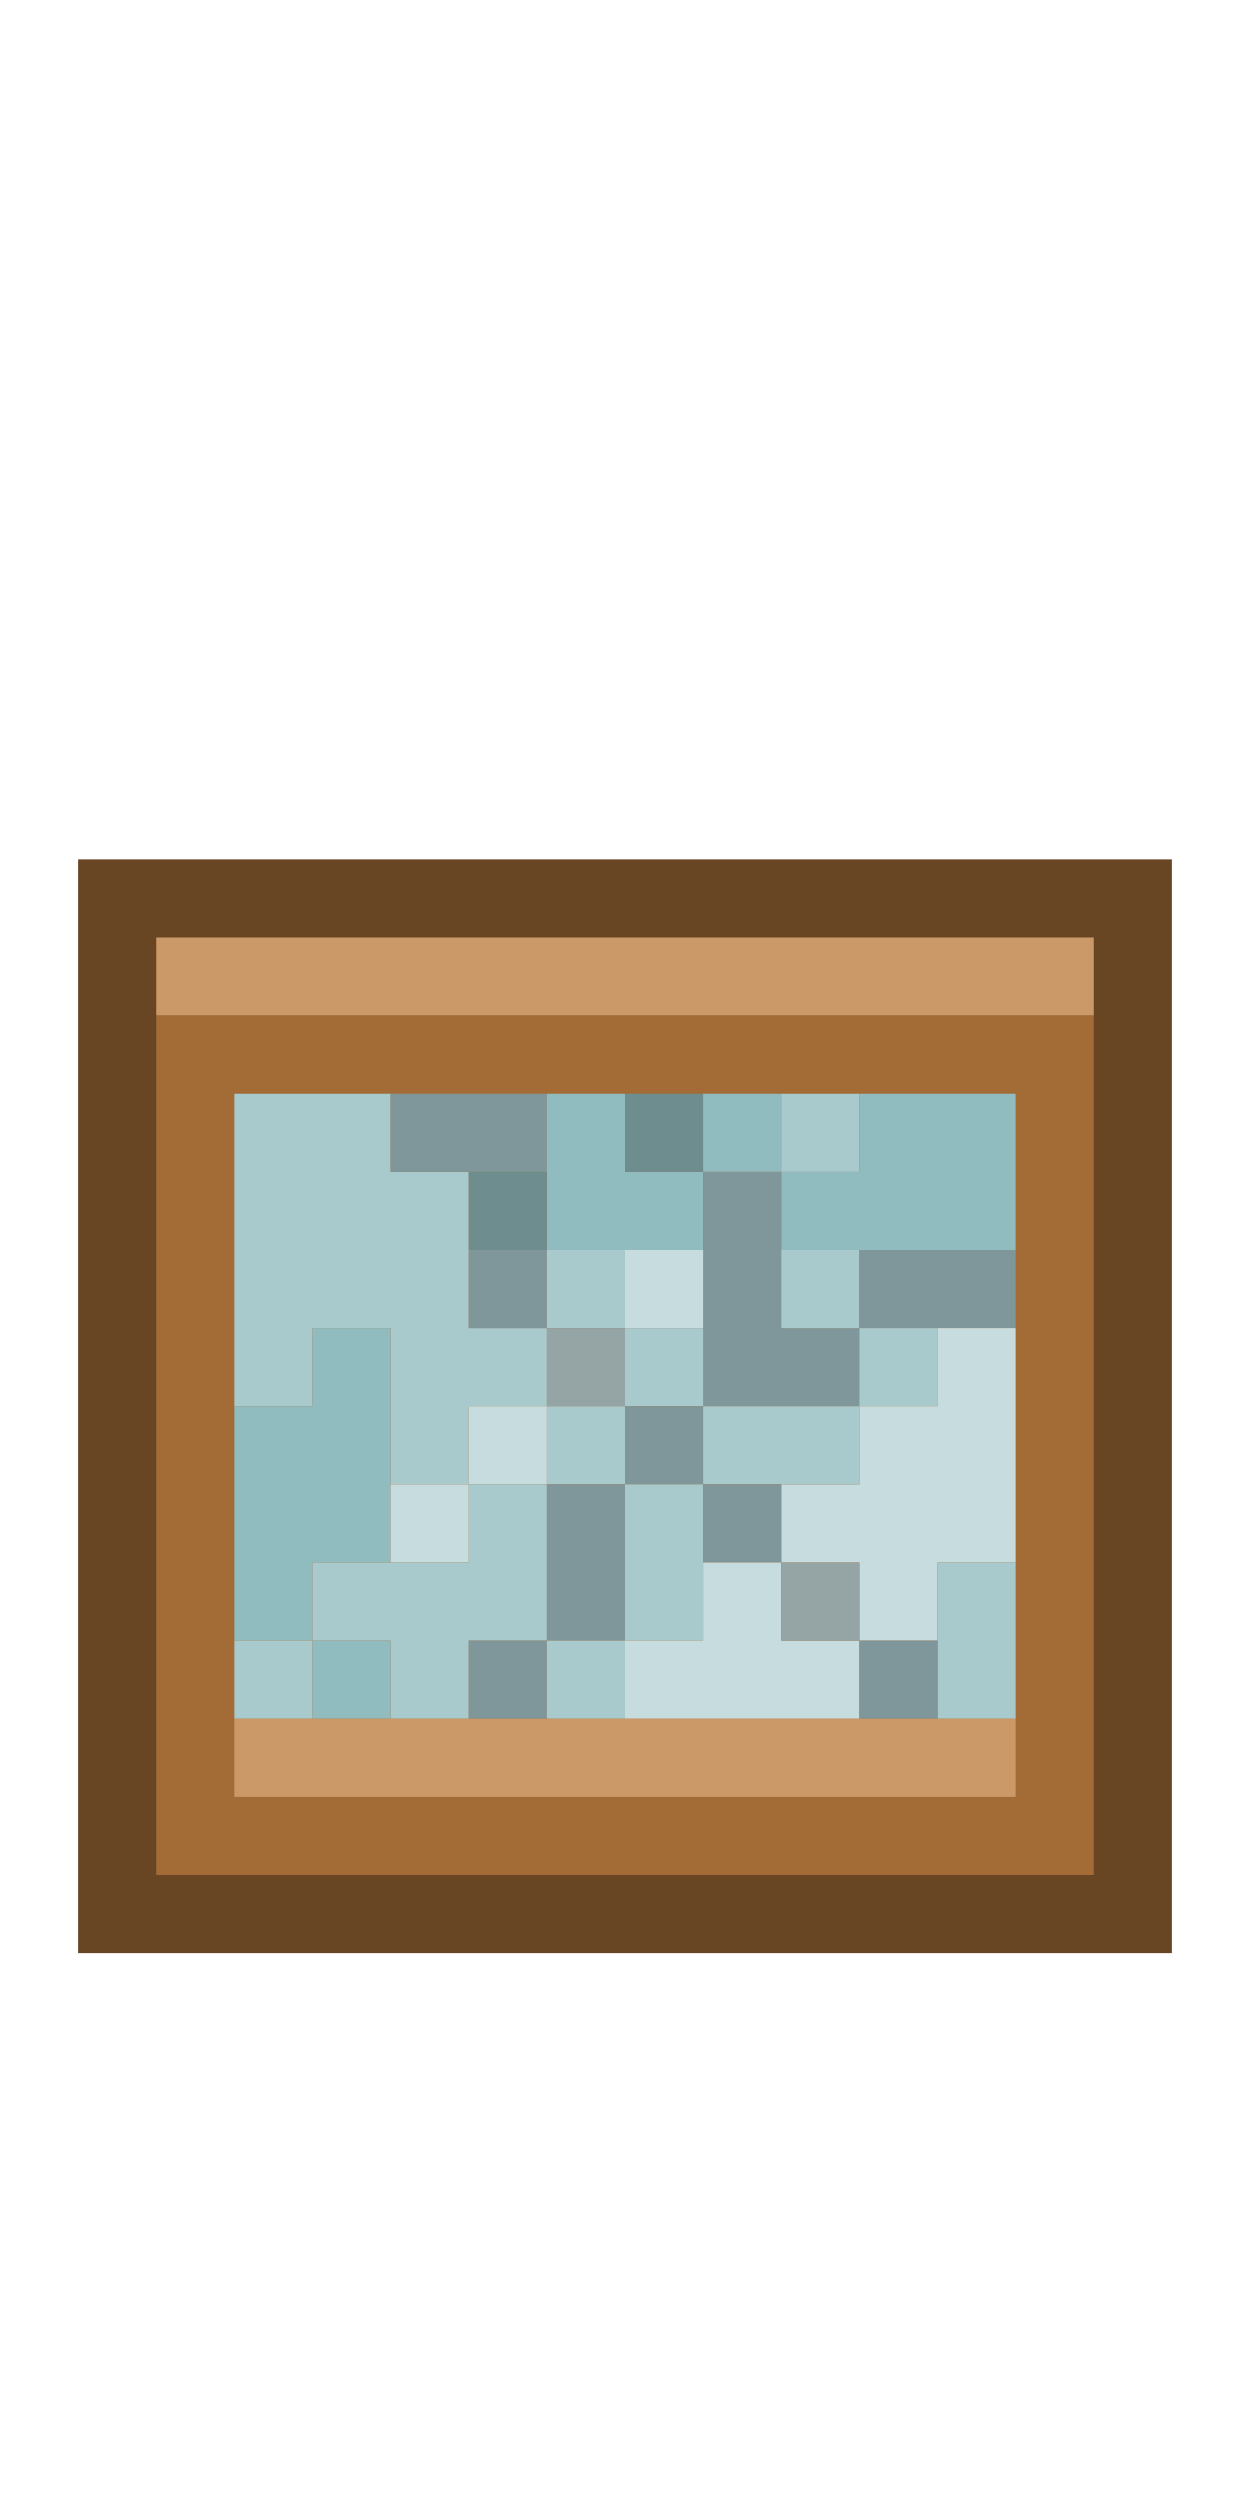
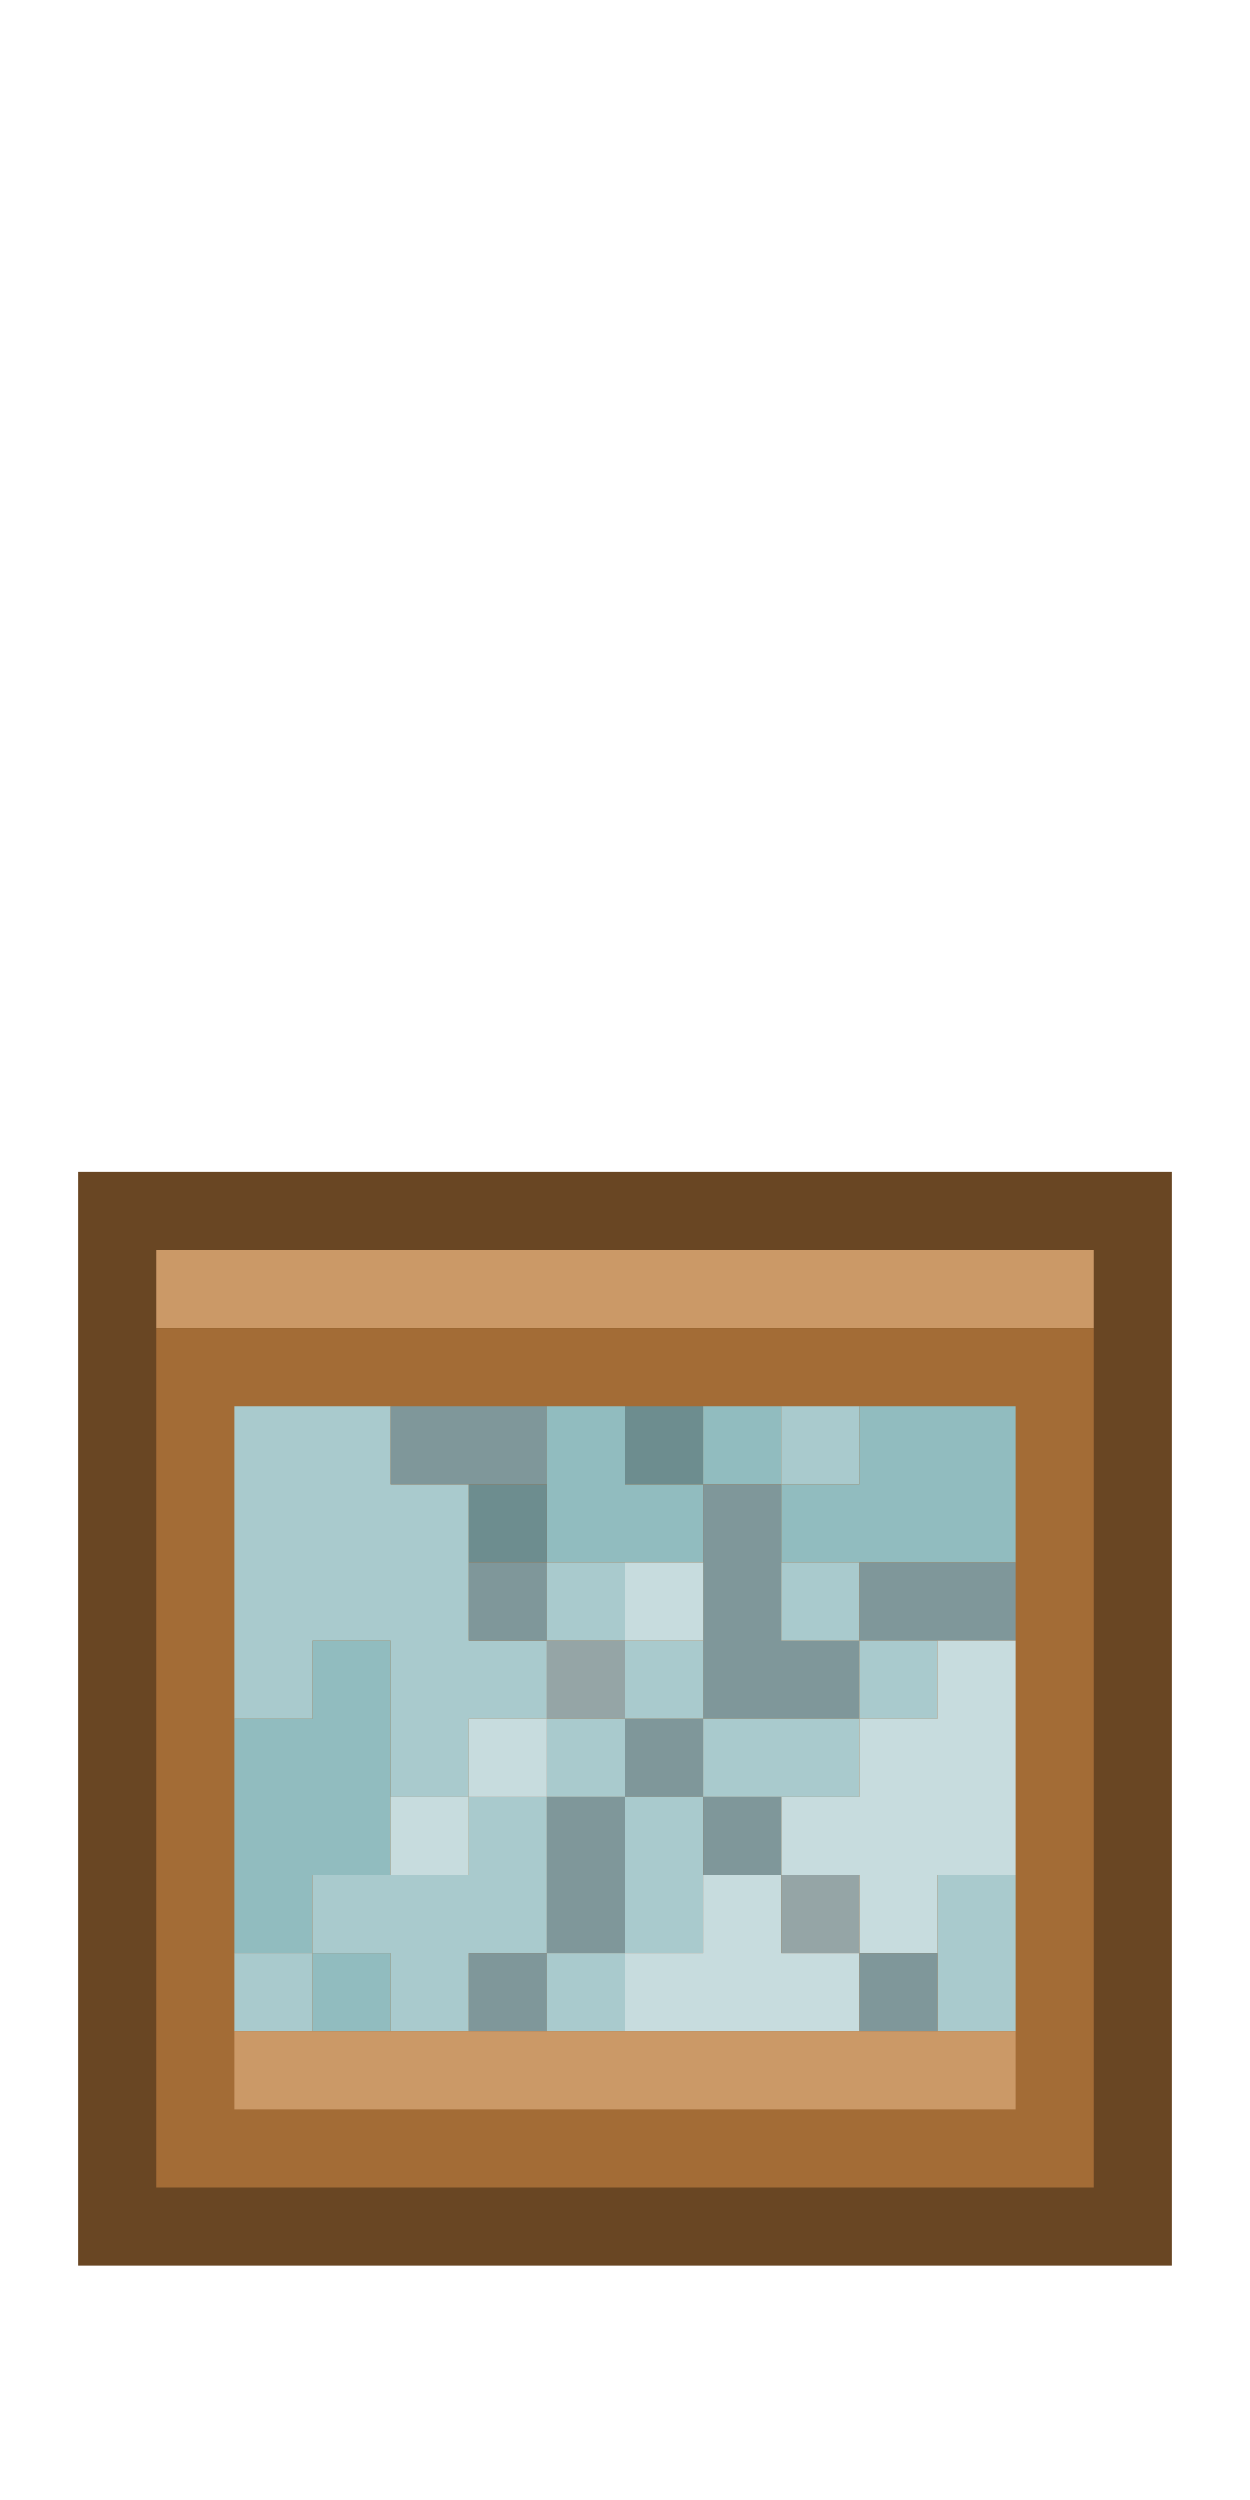
<svg xmlns="http://www.w3.org/2000/svg" version="1.1" id="Layer_1" x="0px" y="0px" width="16px" height="32px" viewBox="0 0 16 32" enable-background="new 0 0 16 32" xml:space="preserve">
-   <path fill="#694623" d="M1,11h14v14H1V11z" />
-   <path fill="#CB9967" d="M2,12h12v1H2V12z" />
-   <path fill="#A36C36" d="M2,13h12v11H2V13z" />
-   <path fill="#A9CACD" d="M3,14h2v1h1v2h1v1H6v1H5v-2H4v1H3V14z" />
-   <path fill="#7F979A" d="M5,14h2v1H5V14z" />
-   <path fill="#91BCBF" d="M7,14h1v1h1v1H7V14z" />
-   <path fill="#6D8D8F" d="M8,14h1v1H8V14z" />
-   <path fill="#91BCBF" d="M9,14h1v1H9V14z" />
-   <path fill="#A9CACD" d="M10,14h1v1h-1V14z" />
-   <path fill="#91BCBF" d="M11,14h2v2h-3v-1h1V14z" />
-   <path fill="#6D8D8F" d="M6,15h1v1H6V15z" />
-   <path fill="#7F979A" d="M9,15h1v2h1v1H9V15z" />
-   <path fill="#7F979A" d="M6,16h1v1H6V16z" />
-   <path fill="#A9CACD" d="M7,16h1v1H7V16z" />
-   <path fill="#C7DCDE" d="M8,16h1v1H8V16z" />
-   <path fill="#A9CACD" d="M10,16h1v1h-1V16z" />
-   <path fill="#7F979A" d="M11,16h2v1h-2V16z" />
-   <path fill="#91BCBF" d="M4,17h1v3H4v1H3v-3h1V17z" />
-   <path fill="#95A5A6" d="M7,17h1v1H7V17z" />
-   <path fill="#A9CACD" d="M8,17h1v1H8V17z" />
-   <path fill="#A9CACD" d="M11,17h1v1h-1V17z" />
-   <path fill="#C7DCDE" d="M12,17h1v3h-1v1h-1v-1h-1v-1h1v-1h1V17z" />
-   <path fill="#C7DCDE" d="M6,18h1v1H6V18z" />
-   <path fill="#A9CACD" d="M7,18h1v1H7V18z" />
-   <path fill="#7F979A" d="M8,18h1v1H8V18z" />
-   <path fill="#A9CACD" d="M9,18h2v1H9V18z" />
-   <path fill="#C7DCDE" d="M5,19h1v1H5V19z" />
-   <path fill="#A9CACD" d="M6,19h1v2H6v1H5v-1H4v-1h2V19z" />
-   <path fill="#7F979A" d="M7,19h1v2H7V19z" />
-   <path fill="#A9CACD" d="M8,19h1v2H8V19z" />
-   <path fill="#7F979A" d="M9,19h1v1H9V19z" />
-   <path fill="#C7DCDE" d="M9,20h1v1h1v1H8v-1h1V20z" />
-   <path fill="#95A5A6" d="M10,20h1v1h-1V20z" />
-   <path fill="#A9CACD" d="M12,20h1v2h-1V20z" />
-   <path fill="#A9CACD" d="M3,21h1v1H3V21z" />
-   <path fill="#91BCBF" d="M4,21h1v1H4V21z" />
-   <path fill="#7F979A" d="M6,21h1v1H6V21z" />
-   <path fill="#A9CACD" d="M7,21h1v1H7V21z" />
-   <path fill="#7F979A" d="M11,21h1v1h-1V21z" />
-   <path fill="#CB9967" d="M3,22h10v1H3V22z" />
+   <path fill="#694623" d="M1,15h14v14H1V15z" />
+   <path fill="#CB9967" d="M2,16h12v1H2V16z" />
+   <path fill="#A36C36" d="M2,17h12v11H2V17z" />
+   <path fill="#A9CACD" d="M3,18h2v1h1v2h1v1H6v1H5v-2H4v1H3V18z" />
+   <path fill="#7F979A" d="M5,18h2v1H5V18z" />
+   <path fill="#91BCBF" d="M7,18h1v1h1v1H7V18z" />
+   <path fill="#6D8D8F" d="M8,18h1v1H8V18z" />
+   <path fill="#91BCBF" d="M9,18h1v1H9V18z" />
+   <path fill="#A9CACD" d="M10,18h1v1h-1V18z" />
+   <path fill="#91BCBF" d="M11,18h2v2h-3v-1h1V18z" />
+   <path fill="#6D8D8F" d="M6,19h1v1H6V19z" />
+   <path fill="#7F979A" d="M9,19h1v2h1v1H9V19z" />
+   <path fill="#7F979A" d="M6,20h1v1H6V20z" />
+   <path fill="#A9CACD" d="M7,20h1v1H7V20z" />
+   <path fill="#C7DCDE" d="M8,20h1v1H8V20z" />
+   <path fill="#A9CACD" d="M10,20h1v1h-1V20z" />
+   <path fill="#7F979A" d="M11,20h2v1h-2V20z" />
+   <path fill="#91BCBF" d="M4,21h1v3H4v1H3v-3h1V21z" />
+   <path fill="#95A5A6" d="M7,21h1v1H7V21z" />
+   <path fill="#A9CACD" d="M8,21h1v1H8V21z" />
+   <path fill="#A9CACD" d="M11,21h1v1h-1V21z" />
+   <path fill="#C7DCDE" d="M12,21h1v3h-1v1h-1v-1h-1v-1h1v-1h1V21z" />
+   <path fill="#C7DCDE" d="M6,22h1v1H6V22z" />
+   <path fill="#A9CACD" d="M7,22h1v1H7V22z" />
+   <path fill="#7F979A" d="M8,22h1v1H8V22z" />
+   <path fill="#A9CACD" d="M9,22h2v1H9V22z" />
+   <path fill="#C7DCDE" d="M5,23h1v1H5V23z" />
+   <path fill="#A9CACD" d="M6,23h1v2H6v1H5v-1H4v-1h2V23z" />
+   <path fill="#7F979A" d="M7,23h1v2H7V23z" />
+   <path fill="#A9CACD" d="M8,23h1v2H8V23z" />
+   <path fill="#7F979A" d="M9,23h1v1H9V23z" />
+   <path fill="#C7DCDE" d="M9,24h1v1h1v1H8v-1h1V24z" />
+   <path fill="#95A5A6" d="M10,24h1v1h-1V24z" />
+   <path fill="#A9CACD" d="M12,24h1v2h-1V24z" />
+   <path fill="#A9CACD" d="M3,25h1v1H3V25z" />
+   <path fill="#91BCBF" d="M4,25h1v1H4V25z" />
+   <path fill="#7F979A" d="M6,25h1v1H6V25z" />
+   <path fill="#A9CACD" d="M7,25h1v1H7V25z" />
+   <path fill="#7F979A" d="M11,25h1v1h-1V25z" />
+   <path fill="#CB9967" d="M3,26h10v1H3V26z" />
</svg>
